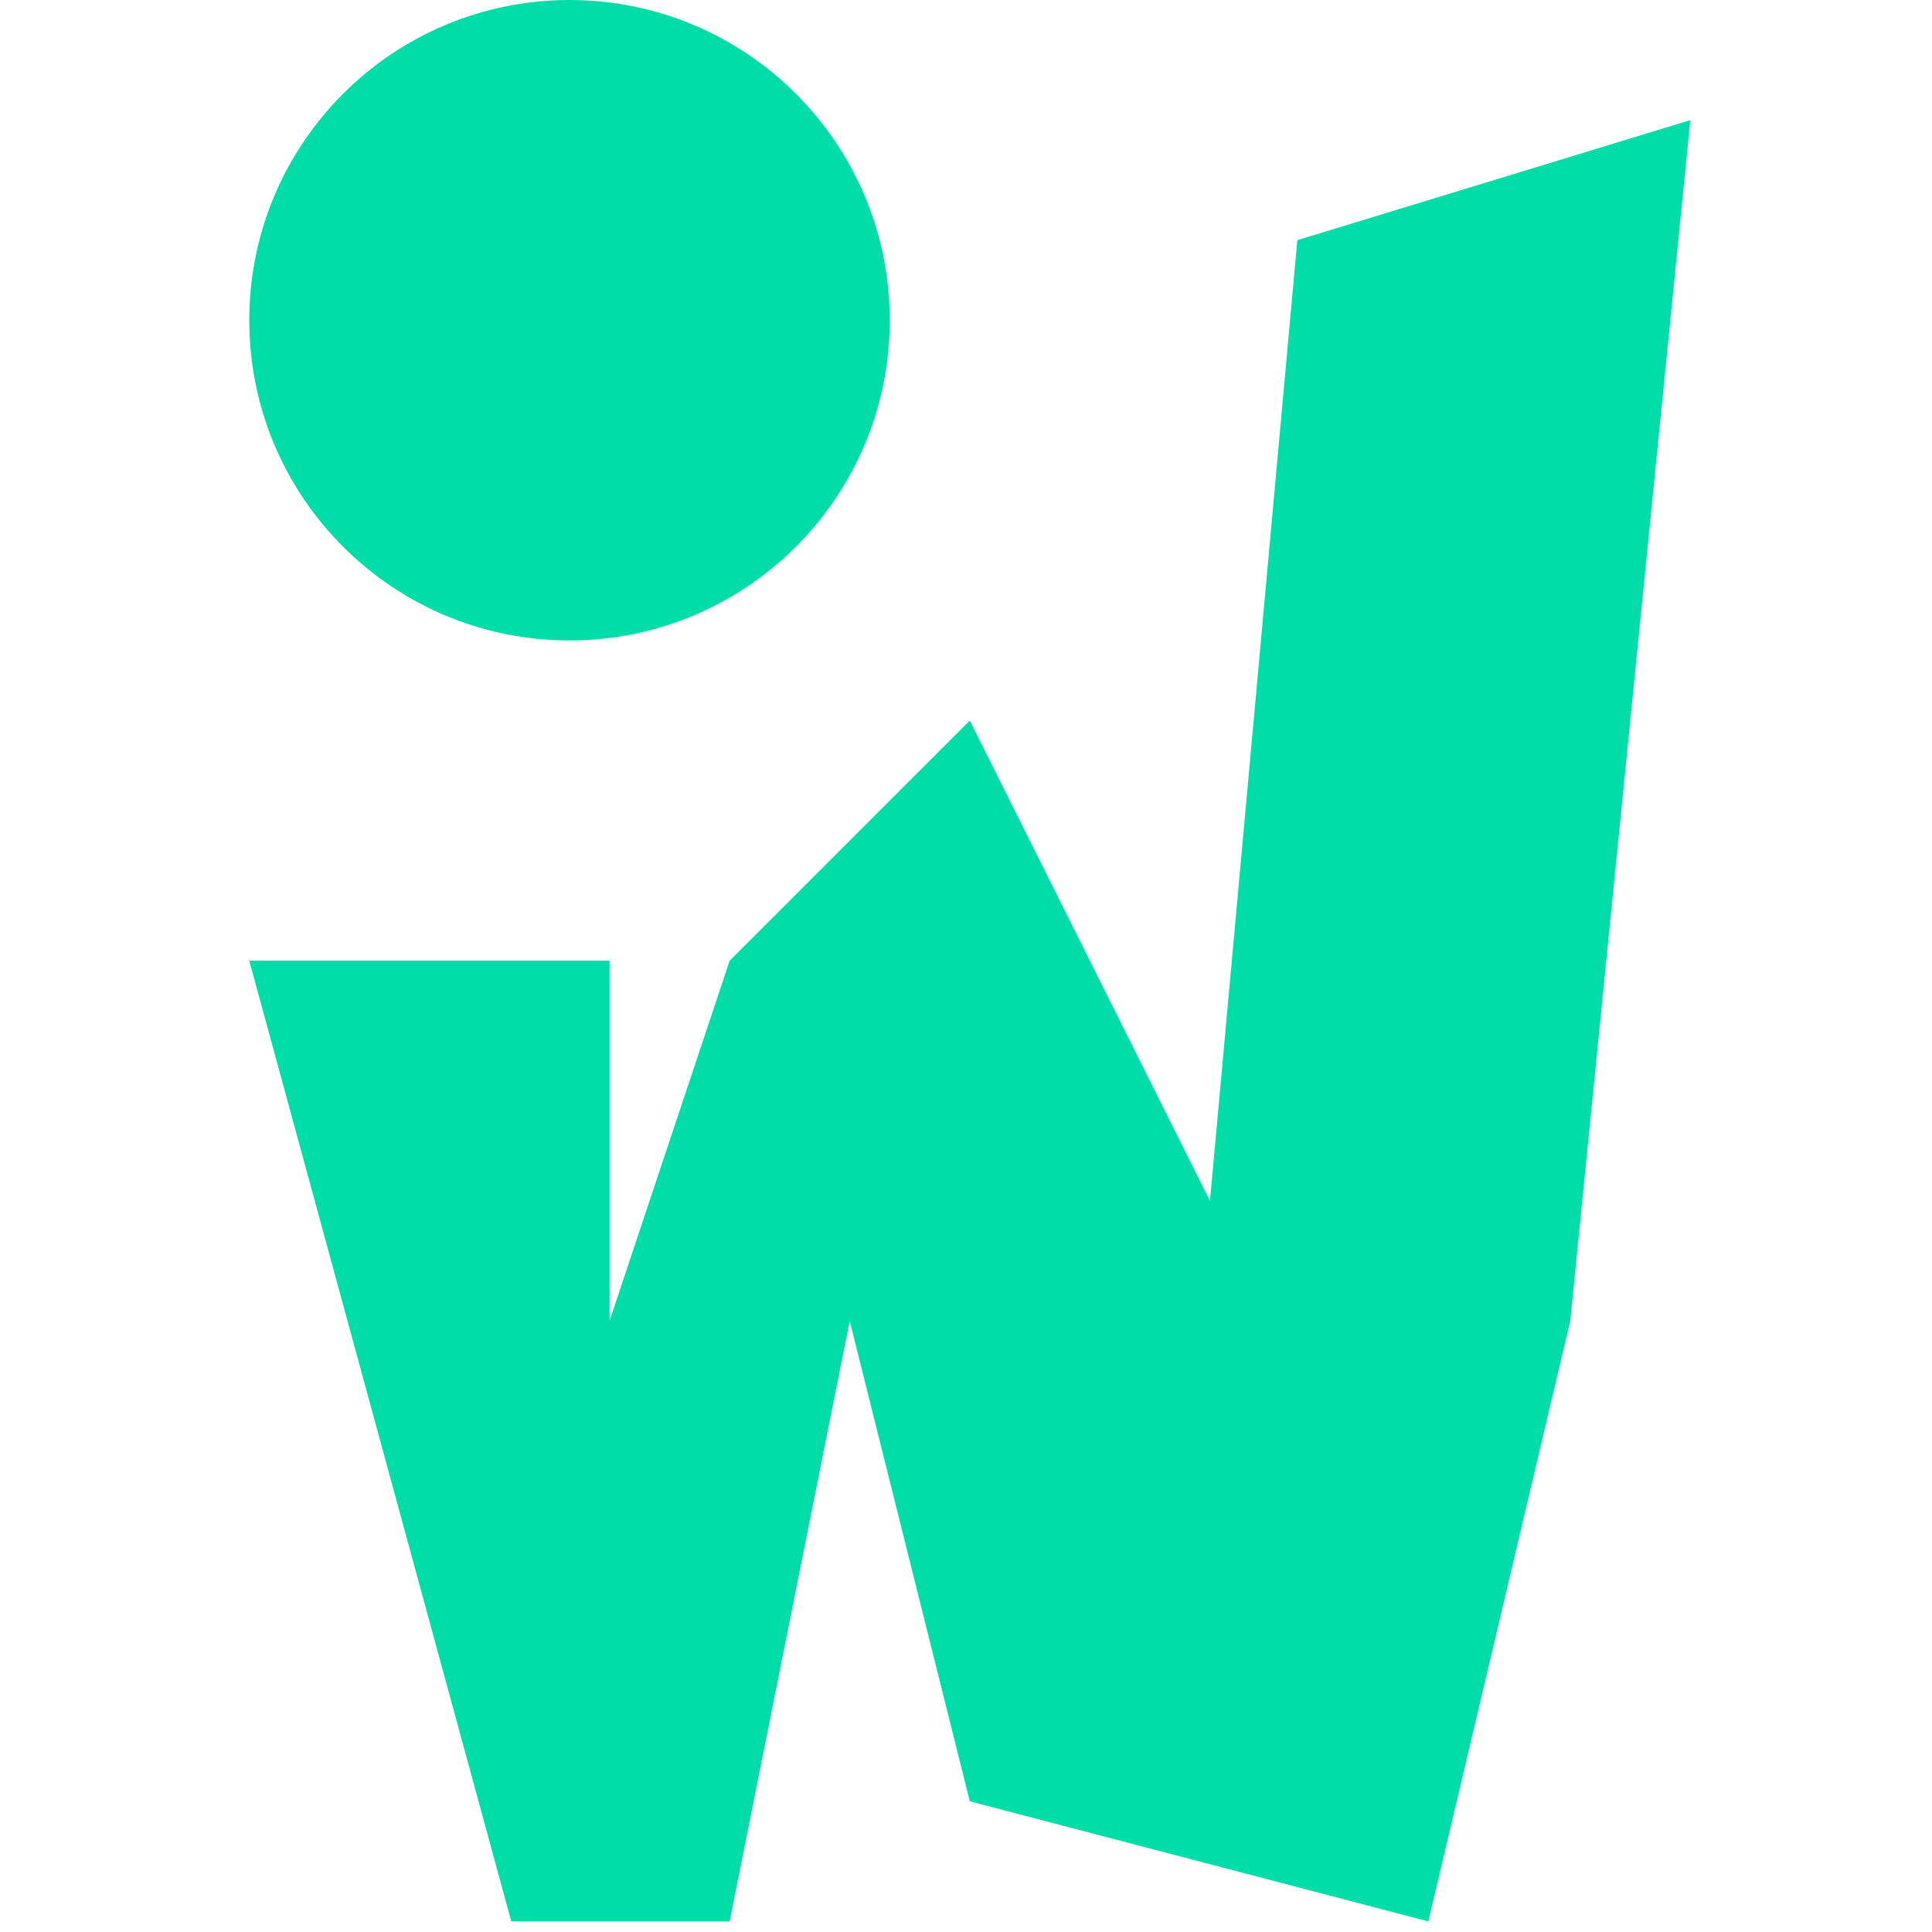
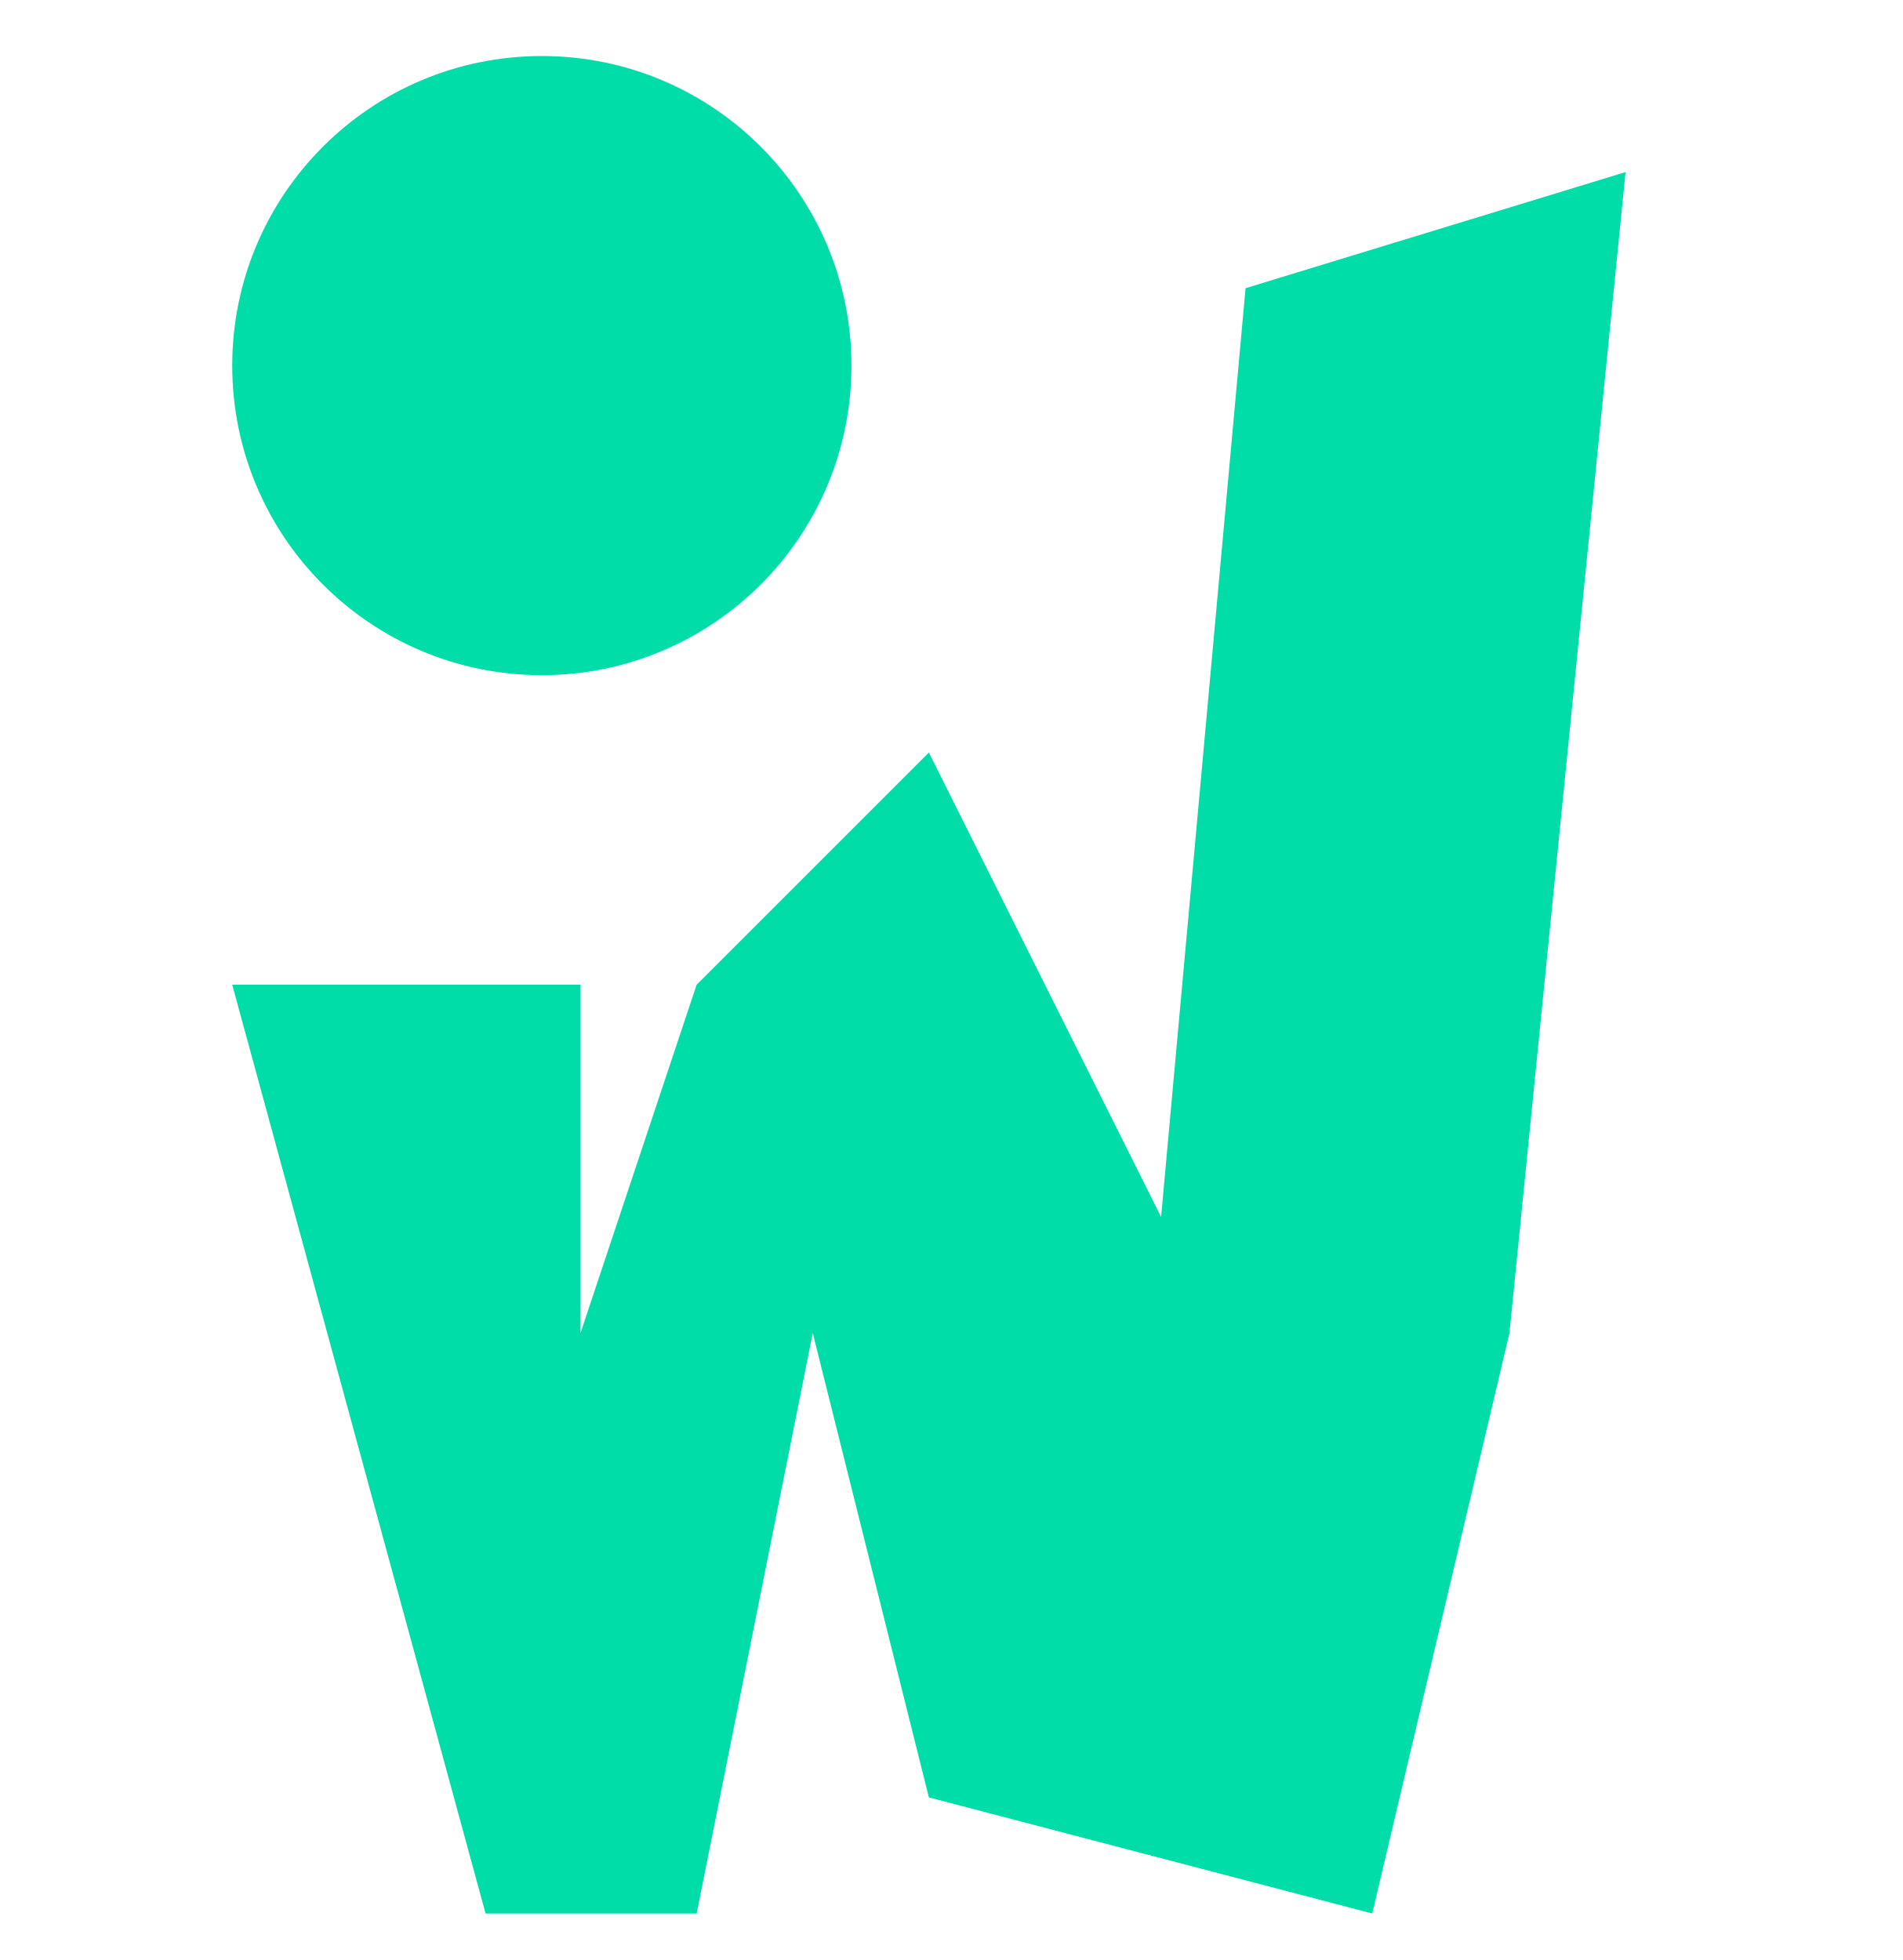
- <svg xmlns="http://www.w3.org/2000/svg" width="81" height="81" viewBox="0 0 81 81" fill="none">
-   <path d="M21.436 80.556L10.451 40.278H25.555V55.382L30.59 40.278L40.66 30.209L50.729 50.347L54.391 10.069L70.868 5.035L65.833 55.382L59.883 80.556L40.66 75.521L35.625 55.382L30.59 80.556H21.436Z" fill="#00DDA8" />
-   <circle cx="23.877" cy="13.426" r="13.426" fill="#00DDA8" />
+ <svg xmlns="http://www.w3.org/2000/svg" width="33" height="34" viewBox="0 0 33 34" fill="none">
+   <path d="M8.422 33.193L4.028 17.082H10.069V23.124L12.083 17.082L16.111 13.054L20.139 21.11L21.604 4.999L28.195 2.985L26.181 23.124L23.801 33.193L16.111 31.179L14.097 23.124L12.083 33.193H8.422Z" fill="#00DDA8" />
+   <circle cx="9.398" cy="6.342" r="5.37" fill="#00DDA8" />
</svg>
